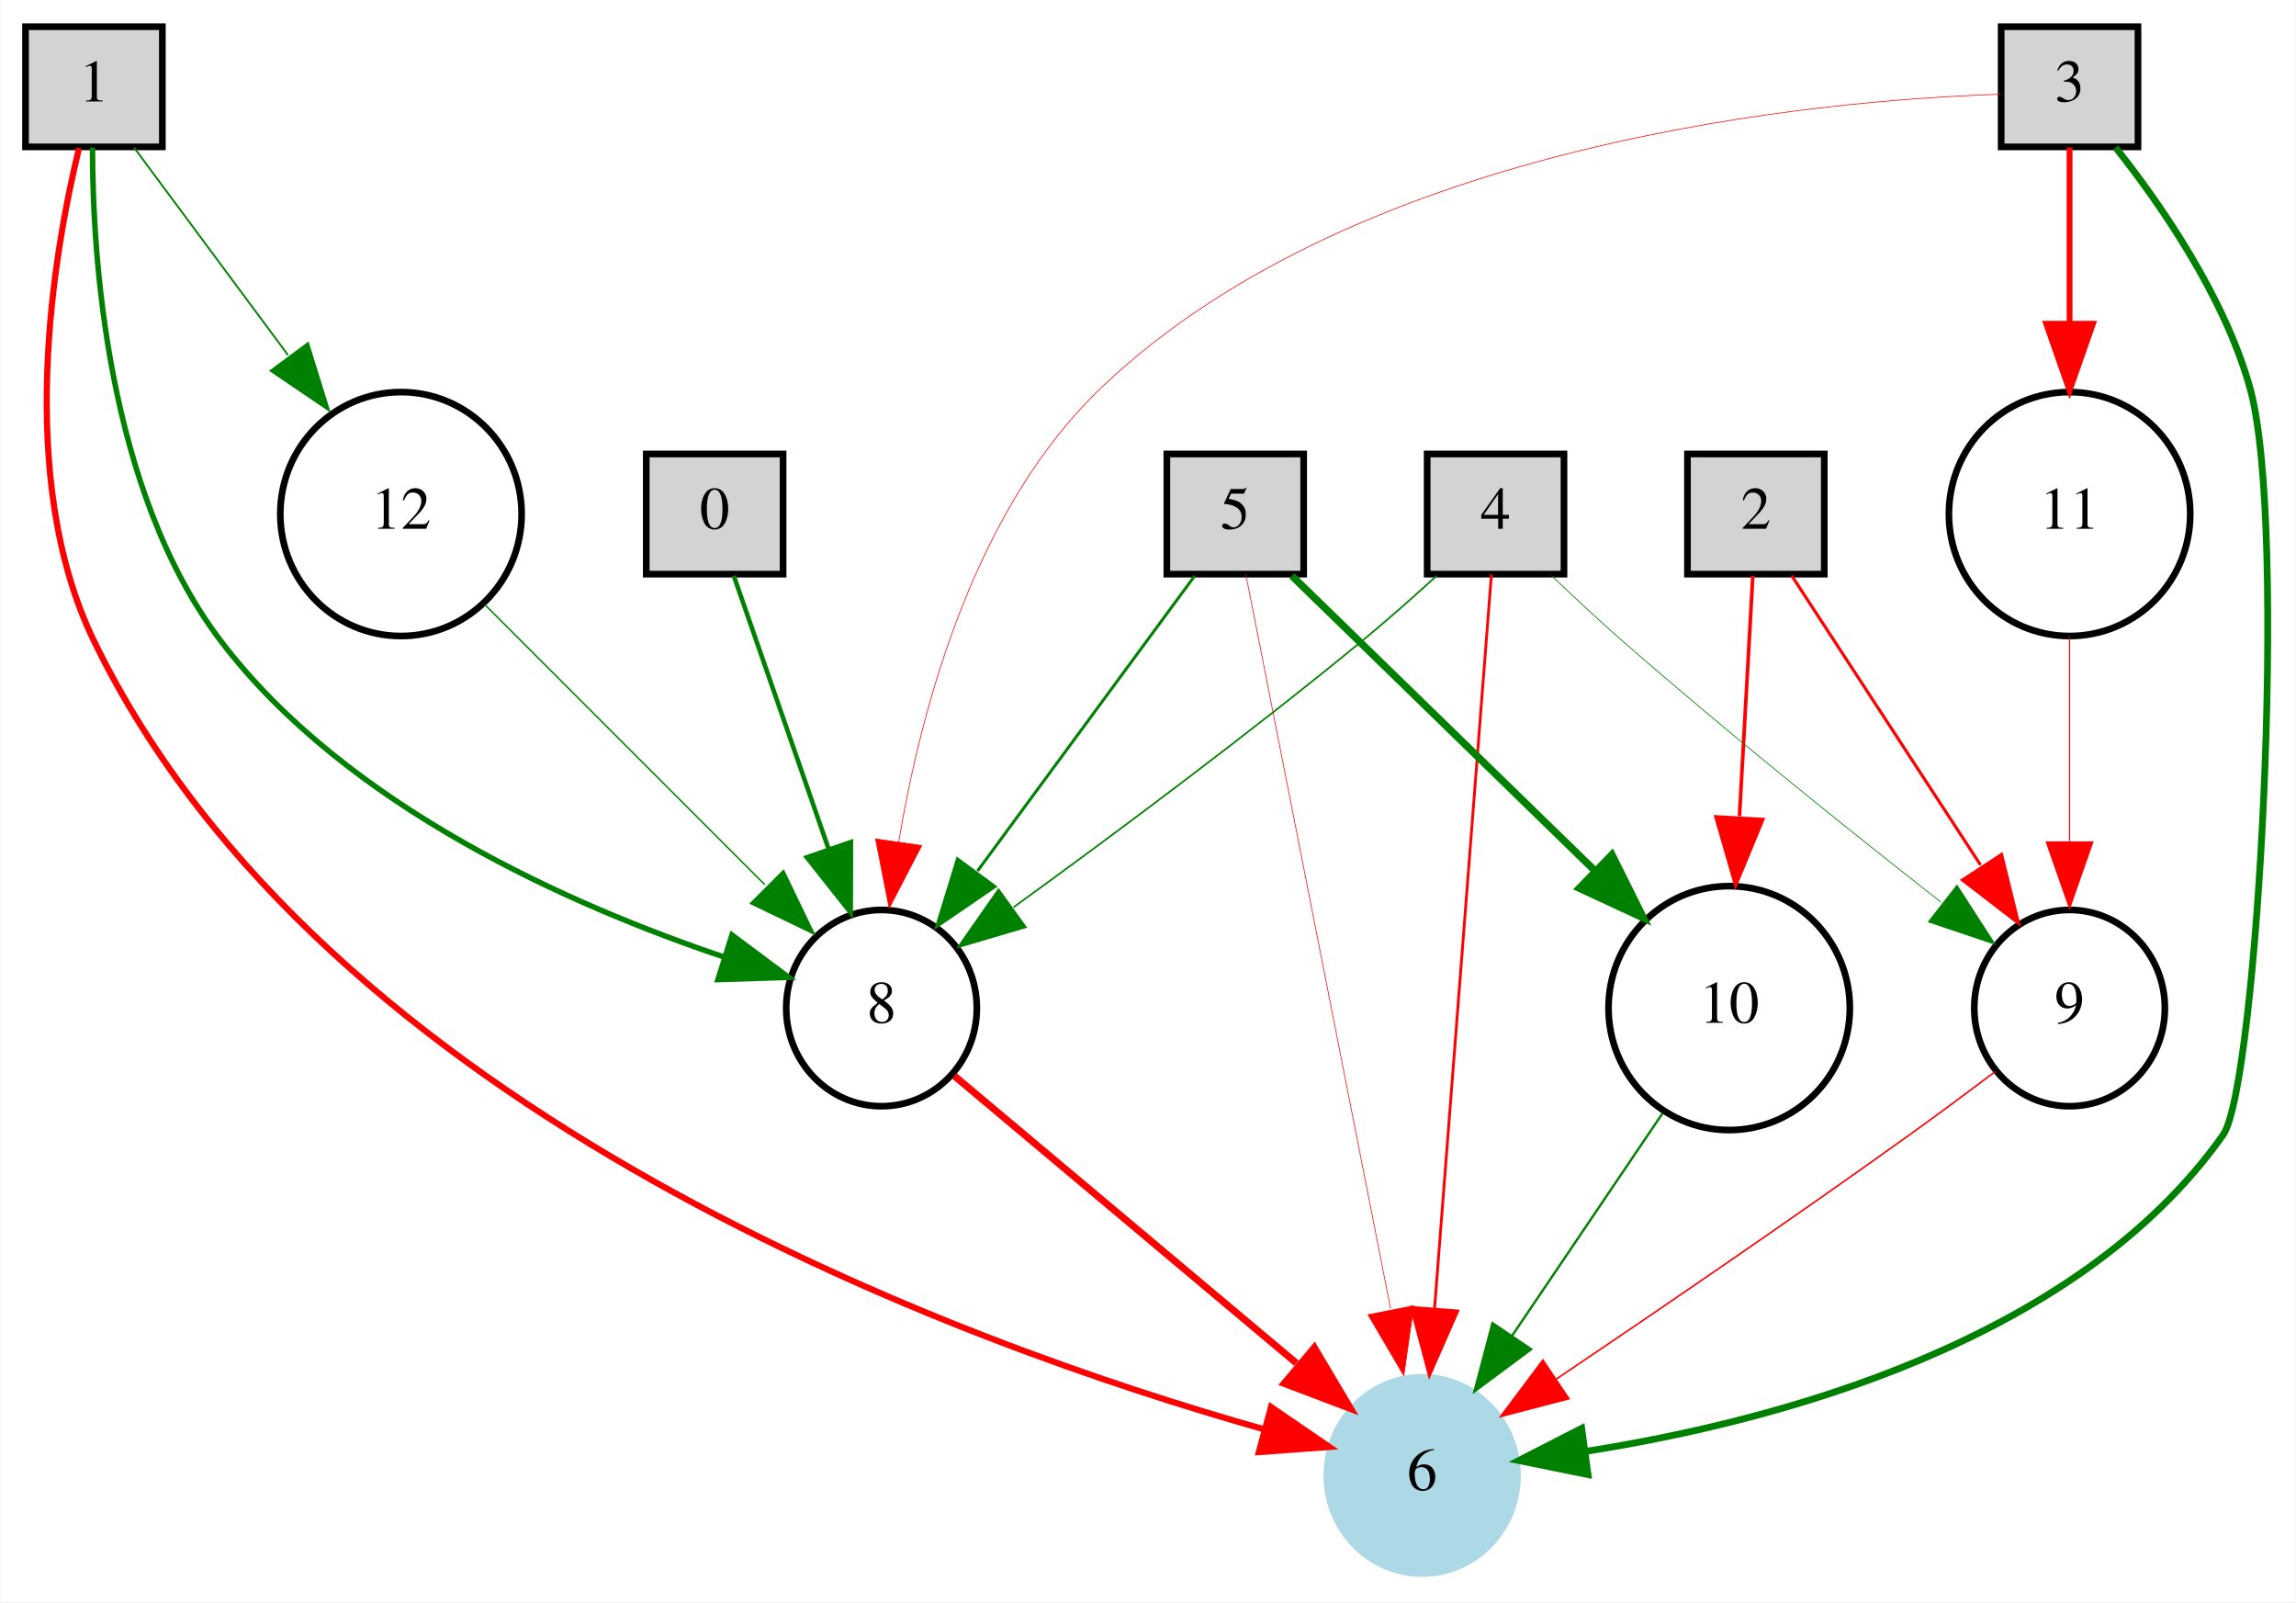
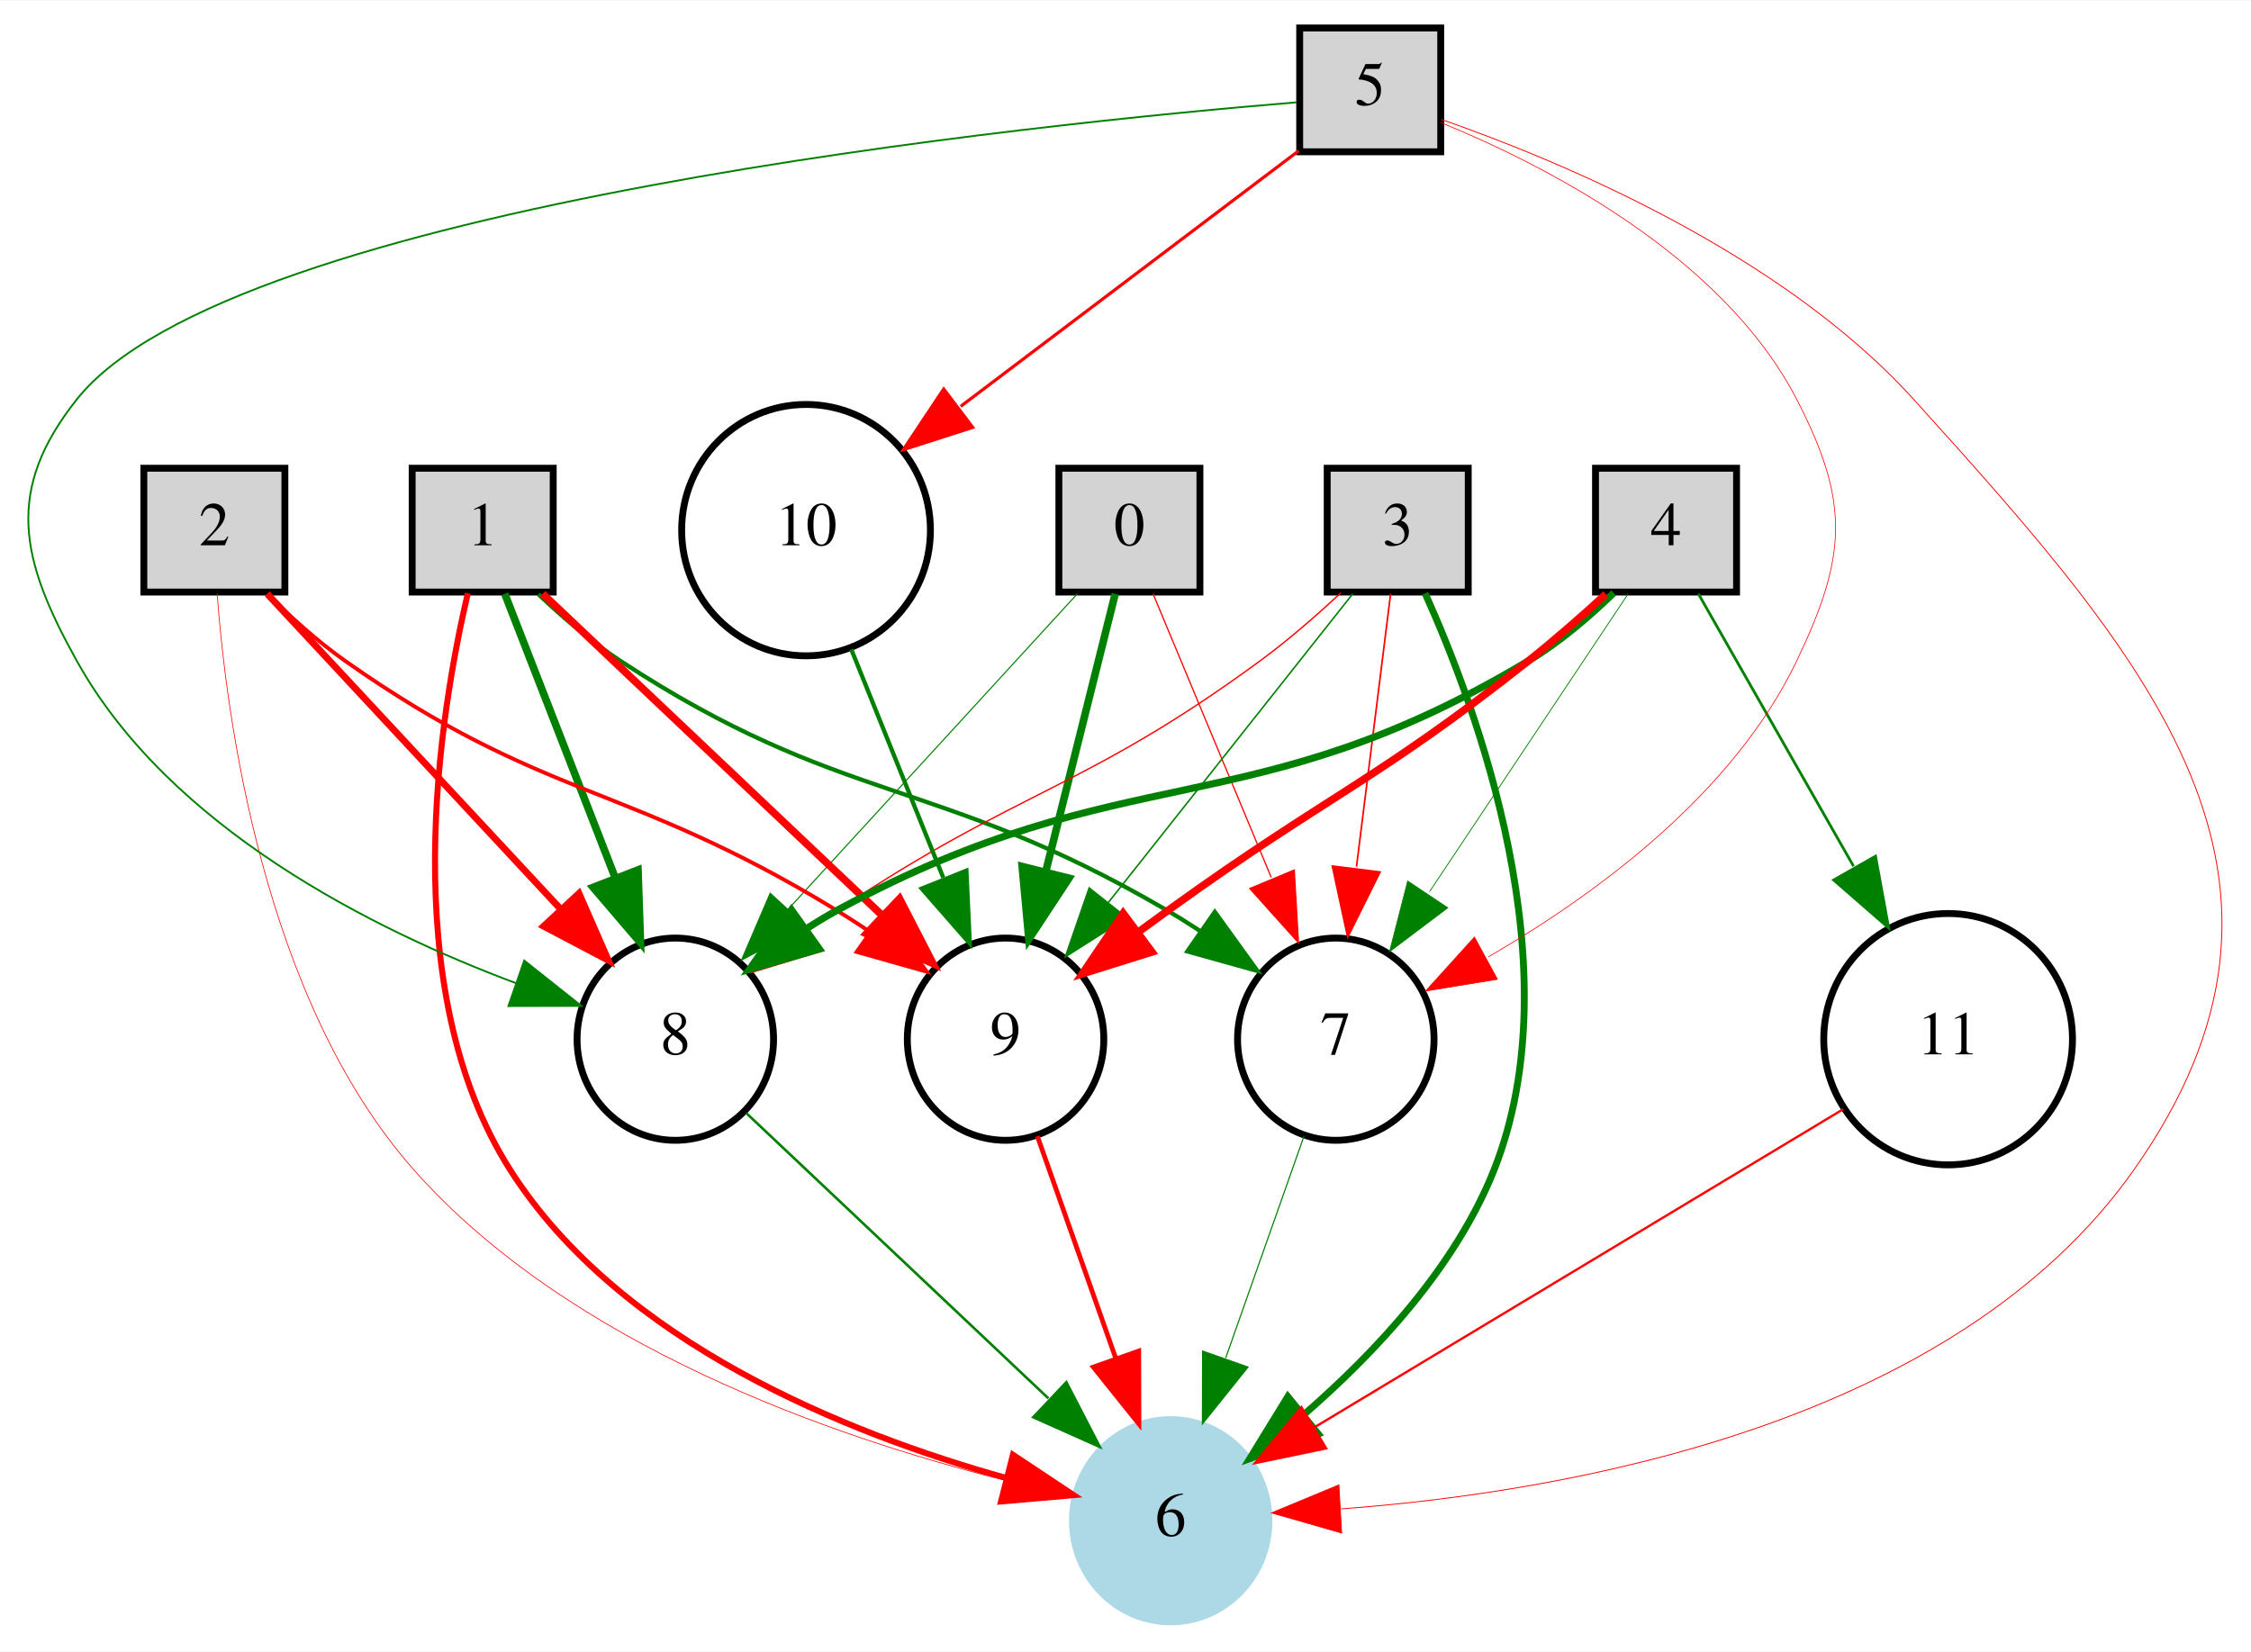
- <svg xmlns="http://www.w3.org/2000/svg" width="344pt" height="240pt" viewBox="0.00 0.00 343.85 240.00">
+ <svg xmlns="http://www.w3.org/2000/svg" width="327pt" height="240pt" viewBox="0.00 0.00 327.18 240.00">
  <g id="graph0" class="graph" transform="scale(1 1) rotate(0) translate(4 236)">
-     <polygon fill="white" stroke="none" points="-4,4 -4,-236 339.853,-236 339.853,4 -4,4" />
+     <polygon fill="white" stroke="none" points="-4,4 -4,-236 323.177,-236 323.177,4 -4,4" />
    <g id="node1" class="node">
-       <polygon fill="lightgrey" stroke="black" points="113.25,-168 92.75,-168 92.75,-150 113.25,-150 113.25,-168" />
-       <text text-anchor="middle" x="103" y="-156.8" font-family="Times,serif" font-size="9.00">0</text>
+       <polygon fill="lightgrey" stroke="black" points="170.407,-168 149.907,-168 149.907,-150 170.407,-150 170.407,-168" />
+       <text text-anchor="middle" x="160.157" y="-156.8" font-family="Times,serif" font-size="9.00">0</text>
    </g>
    <g id="node8" class="node">
-       <ellipse fill="none" stroke="black" cx="128" cy="-85" rx="14.28" ry="14.7" />
-       <text text-anchor="middle" x="128" y="-82.8" font-family="Times,serif" font-size="9.00">8</text>
+       <ellipse fill="none" stroke="black" cx="190.157" cy="-85" rx="14.28" ry="14.7" />
+       <text text-anchor="middle" x="190.157" y="-82.8" font-family="Times,serif" font-size="9.00">7</text>
+     </g>
+     <g id="edge5" class="edge">
+       <path fill="none" stroke="red" stroke-width="0.181" d="M163.598,-149.741C167.759,-139.754 174.932,-122.539 180.775,-108.516" />
+       <polygon fill="red" stroke="red" stroke-width="0.181" points="184.117,-109.595 184.733,-99.018 177.656,-106.902 184.117,-109.595" />
+     </g>
+     <g id="node9" class="node">
+       <ellipse fill="none" stroke="black" cx="94.157" cy="-85" rx="14.28" ry="14.7" />
+       <text text-anchor="middle" x="94.157" y="-82.8" font-family="Times,serif" font-size="9.00">8</text>
+     </g>
+     <g id="edge18" class="edge">
+       <path fill="none" stroke="green" stroke-width="0.16" d="M152.586,-149.741C142.415,-138.646 124.068,-118.63 110.638,-103.98" />
+       <polygon fill="green" stroke="green" stroke-width="0.16" points="113.104,-101.49 103.767,-96.484 107.944,-106.22 113.104,-101.49" />
+     </g>
+     <g id="node10" class="node">
+       <ellipse fill="none" stroke="black" cx="142.157" cy="-85" rx="14.28" ry="14.7" />
+       <text text-anchor="middle" x="142.157" y="-82.8" font-family="Times,serif" font-size="9.00">9</text>
+     </g>
+     <g id="edge26" class="edge">
+       <path fill="none" stroke="green" stroke-width="1.1" d="M158.092,-149.741C155.649,-139.968 151.476,-123.276 148.013,-109.425" />
+       <polygon fill="green" stroke="green" stroke-width="1.1" points="151.365,-108.4 145.544,-99.548 144.574,-110.098 151.365,-108.4" />
+     </g>
+     <g id="node2" class="node">
+       <polygon fill="lightgrey" stroke="black" points="76.407,-168 55.907,-168 55.907,-150 76.407,-150 76.407,-168" />
+       <text text-anchor="middle" x="66.157" y="-156.8" font-family="Times,serif" font-size="9.00">1</text>
+     </g>
+     <g id="node7" class="node">
+       <ellipse fill="lightblue" stroke="lightblue" cx="166.157" cy="-15" rx="14.28" ry="14.7" />
+       <text text-anchor="middle" x="166.157" y="-12.8" font-family="Times,serif" font-size="9.00">6</text>
+     </g>
+     <g id="edge6" class="edge">
+       <path fill="none" stroke="red" stroke-width="0.876" d="M64,-149.826C59.99,-132.726 53.24,-92.566 70.157,-66 86.19,-40.822 119.286,-27.639 142.098,-21.259" />
+       <polygon fill="red" stroke="red" stroke-width="0.876" points="143.23,-24.583 152.054,-18.719 141.499,-17.8 143.23,-24.583" />
+     </g>
+     <g id="edge25" class="edge">
+       <path fill="none" stroke="green" stroke-width="0.616" d="M74.251,-149.681C77.718,-146.401 81.937,-142.766 86.157,-140 118.427,-118.848 131.784,-123.366 165.157,-104 166.891,-102.993 168.654,-101.895 170.4,-100.755" />
+       <polygon fill="green" stroke="green" stroke-width="0.616" points="172.573,-103.506 178.774,-94.916 168.569,-97.764 172.573,-103.506" />
+     </g>
+     <g id="edge24" class="edge">
+       <path fill="none" stroke="green" stroke-width="1.1" d="M69.369,-149.741C73.252,-139.754 79.947,-122.539 85.4,-108.516" />
+       <polygon fill="green" stroke="green" stroke-width="1.1" points="88.732,-109.606 89.094,-99.018 82.208,-107.069 88.732,-109.606" />
+     </g>
+     <g id="edge17" class="edge">
+       <path fill="none" stroke="red" stroke-width="1.1" d="M74.875,-149.741C86.828,-138.417 108.588,-117.802 124.126,-103.082" />
+       <polygon fill="red" stroke="red" stroke-width="1.1" points="126.747,-105.42 131.599,-96.002 121.932,-100.338 126.747,-105.42" />
+     </g>
+     <g id="node3" class="node">
+       <polygon fill="lightgrey" stroke="black" points="37.407,-168 16.907,-168 16.907,-150 37.407,-150 37.407,-168" />
+       <text text-anchor="middle" x="27.157" y="-156.8" font-family="Times,serif" font-size="9.00">2</text>
+     </g>
+     <g id="edge15" class="edge">
+       <path fill="none" stroke="red" stroke-width="0.103" d="M27.563,-149.795C28.848,-132.284 34.174,-90.825 56.157,-66 78.791,-40.44 117.104,-27.171 142.013,-20.895" />
+       <polygon fill="red" stroke="red" stroke-width="0.103" points="142.838,-24.297 151.783,-18.619 141.25,-17.48 142.838,-24.297" />
+     </g>
+     <g id="edge4" class="edge">
+       <path fill="none" stroke="red" stroke-width="0.992" d="M34.842,-149.741C45.167,-138.646 63.792,-118.63 77.425,-103.98" />
+       <polygon fill="red" stroke="red" stroke-width="0.992" points="80.151,-106.189 84.401,-96.484 75.026,-101.42 80.151,-106.189" />
+     </g>
+     <g id="edge10" class="edge">
+       <path fill="none" stroke="red" stroke-width="0.564" d="M34.843,-149.742C38.137,-146.472 42.145,-142.827 46.157,-140 75.078,-119.621 86.932,-122.391 117.157,-104 118.87,-102.957 120.618,-101.834 122.353,-100.676" />
+       <polygon fill="red" stroke="red" stroke-width="0.564" points="124.537,-103.419 130.71,-94.809 120.515,-97.69 124.537,-103.419" />
+     </g>
+     <g id="node4" class="node">
+       <polygon fill="lightgrey" stroke="black" points="209.407,-168 188.907,-168 188.907,-150 209.407,-150 209.407,-168" />
+       <text text-anchor="middle" x="199.157" y="-156.8" font-family="Times,serif" font-size="9.00">3</text>
+     </g>
+     <g id="edge12" class="edge">
+       <path fill="none" stroke="green" stroke-width="1" d="M203.139,-149.808C210.564,-133.338 224.761,-95.289 213.157,-66 207.547,-51.842 195.821,-39.356 185.485,-30.403" />
+       <polygon fill="green" stroke="green" stroke-width="1" points="187.603,-27.614 177.638,-24.016 183.184,-33.043 187.603,-27.614" />
+     </g>
+     <g id="edge7" class="edge">
+       <path fill="none" stroke="red" stroke-width="0.237" d="M198.124,-149.741C196.922,-140.122 194.882,-123.801 193.167,-110.082" />
+       <polygon fill="red" stroke="red" stroke-width="0.237" points="196.597,-109.304 191.884,-99.816 189.651,-110.173 196.597,-109.304" />
+     </g>
+     <g id="edge23" class="edge">
+       <path fill="none" stroke="red" stroke-width="0.197" d="M190.911,-149.9C187.419,-146.654 183.224,-142.984 179.157,-140 153.775,-121.378 144.344,-121.471 118.157,-104 116.667,-103.006 115.145,-101.955 113.626,-100.879" />
+       <polygon fill="red" stroke="red" stroke-width="0.197" points="115.334,-97.791 105.205,-94.686 111.187,-103.43 115.334,-97.791" />
+     </g>
+     <g id="edge16" class="edge">
+       <path fill="none" stroke="green" stroke-width="0.222" d="M192.618,-149.741C184.013,-138.872 168.632,-119.443 157.106,-104.883" />
+       <polygon fill="green" stroke="green" stroke-width="0.222" points="159.796,-102.642 150.845,-96.974 154.308,-106.987 159.796,-102.642" />
+     </g>
+     <g id="node5" class="node">
+       <polygon fill="lightgrey" stroke="black" points="248.407,-168 227.907,-168 227.907,-150 248.407,-150 248.407,-168" />
+       <text text-anchor="middle" x="238.157" y="-156.8" font-family="Times,serif" font-size="9.00">4</text>
+     </g>
+     <g id="edge1" class="edge">
+       <path fill="none" stroke="green" stroke-width="0.122" d="M232.65,-149.741C225.661,-139.257 213.362,-120.808 203.788,-106.448" />
+       <polygon fill="green" stroke="green" stroke-width="0.122" points="206.433,-104.105 197.974,-97.726 200.609,-107.988 206.433,-104.105" />
+     </g>
+     <g id="edge2" class="edge">
+       <path fill="none" stroke="green" stroke-width="1.03" d="M230.553,-149.871C227.036,-146.467 222.646,-142.686 218.157,-140 177.622,-115.747 159.734,-126.419 118.157,-104 116.581,-103.15 114.995,-102.204 113.431,-101.203" />
+       <polygon fill="green" stroke="green" stroke-width="1.03" points="115.102,-98.096 104.924,-95.152 111.045,-103.8 115.102,-98.096" />
+     </g>
+     <g id="edge9" class="edge">
+       <path fill="none" stroke="red" stroke-width="1.1" d="M229.407,-149.686C225.982,-146.55 221.967,-143.014 218.157,-140 196.11,-122.563 188.96,-120.436 166.157,-104 164.704,-102.953 163.209,-101.863 161.709,-100.76" />
+       <polygon fill="red" stroke="red" stroke-width="1.1" points="163.435,-97.681 153.324,-94.513 159.253,-103.294 163.435,-97.681" />
+     </g>
+     <g id="node12" class="node">
+       <ellipse fill="none" stroke="black" cx="279.157" cy="-85" rx="18.079" ry="18.27" />
+       <text text-anchor="middle" x="279.157" y="-82.8" font-family="Times,serif" font-size="9.00">11</text>
+     </g>
+     <g id="edge20" class="edge">
+       <path fill="none" stroke="green" stroke-width="0.396" d="M242.86,-149.741C248.329,-140.137 257.603,-123.85 265.408,-110.144" />
+       <polygon fill="green" stroke="green" stroke-width="0.396" points="268.605,-111.603 270.512,-101.181 262.522,-108.139 268.605,-111.603" />
+     </g>
+     <g id="node6" class="node">
+       <polygon fill="lightgrey" stroke="black" points="205.407,-232 184.907,-232 184.907,-214 205.407,-214 205.407,-232" />
+       <text text-anchor="middle" x="195.157" y="-220.8" font-family="Times,serif" font-size="9.00">5</text>
+     </g>
+     <g id="edge3" class="edge">
+       <path fill="none" stroke="red" stroke-width="0.128" d="M205.52,-218.694C222.093,-212.925 254.672,-199.538 274.157,-178 308.888,-139.609 335.978,-108.317 306.157,-66 279.976,-28.85 223.571,-19.15 190.909,-16.715" />
+       <polygon fill="red" stroke="red" stroke-width="0.128" points="191.004,-13.215 180.821,-16.138 190.605,-20.203 191.004,-13.215" />
+     </g>
+     <g id="edge22" class="edge">
+       <path fill="none" stroke="red" stroke-width="0.102" d="M205.422,-218.25C220.031,-212.286 246.253,-199.108 257.157,-178 264.908,-162.995 264.445,-155.235 257.157,-140 247.92,-120.692 228.038,-106.083 212.318,-96.96" />
+       <polygon fill="red" stroke="red" stroke-width="0.102" points="213.657,-93.704 203.201,-91.996 210.31,-99.852 213.657,-93.704" />
+     </g>
+     <g id="edge8" class="edge">
+       <path fill="none" stroke="green" stroke-width="0.265" d="M184.469,-221.191C148.026,-218.189 29.651,-206.366 7.157,-178 -3.337,-164.767 -1.053,-154.759 7.157,-140 20.673,-115.702 50.148,-100.937 71.037,-93.127" />
+       <polygon fill="green" stroke="green" stroke-width="0.265" points="72.197,-96.429 80.493,-89.84 69.899,-89.817 72.197,-96.429" />
+     </g>
+     <g id="node11" class="node">
+       <ellipse fill="none" stroke="black" cx="113.157" cy="-159" rx="18.079" ry="18.27" />
+       <text text-anchor="middle" x="113.157" y="-156.8" font-family="Times,serif" font-size="9.00">10</text>
+     </g>
+     <g id="edge21" class="edge">
+       <path fill="none" stroke="red" stroke-width="0.454" d="M184.771,-214.148C172.481,-204.855 151.663,-189.115 135.631,-176.993" />
+       <polygon fill="red" stroke="red" stroke-width="0.454" points="137.389,-173.934 127.301,-170.695 133.167,-179.518 137.389,-173.934" />
+     </g>
+     <g id="edge11" class="edge">
+       <path fill="none" stroke="green" stroke-width="0.166" d="M185.529,-70.889C182.309,-61.764 177.931,-49.361 174.152,-38.654" />
+       <polygon fill="green" stroke="green" stroke-width="0.166" points="177.399,-37.336 170.77,-29.071 170.798,-39.666 177.399,-37.336" />
    </g>
    <g id="edge13" class="edge">
-       <path fill="none" stroke="green" stroke-width="0.675" d="M105.868,-149.741C109.315,-139.813 115.242,-122.744 120.095,-108.767" />
-       <polygon fill="green" stroke="green" stroke-width="0.675" points="123.414,-109.877 123.388,-99.282 116.802,-107.581 123.414,-109.877" />
-     </g>
-     <g id="node2" class="node">
-       <polygon fill="lightgrey" stroke="black" points="20.25,-232 -0.25,-232 -0.25,-214 20.25,-214 20.25,-232" />
-       <text text-anchor="middle" x="10" y="-220.8" font-family="Times,serif" font-size="9.00">1</text>
-     </g>
-     <g id="node7" class="node">
-       <ellipse fill="lightblue" stroke="lightblue" cx="209" cy="-15" rx="14.28" ry="14.7" />
-       <text text-anchor="middle" x="209" y="-12.8" font-family="Times,serif" font-size="9.00">6</text>
-     </g>
-     <g id="edge5" class="edge">
-       <path fill="none" stroke="red" stroke-width="0.921" d="M7.762,-213.798C4.032,-198.42 -1.937,-164.589 10,-140 44.397,-69.145 140.478,-34.561 185.351,-21.896" />
-       <polygon fill="red" stroke="red" stroke-width="0.921" points="186.355,-25.25 195.097,-19.265 184.531,-18.492 186.355,-25.25" />
+       <path fill="none" stroke="green" stroke-width="0.377" d="M104.472,-74.257C115.914,-63.451 134.578,-45.824 148.384,-32.785" />
+       <polygon fill="green" stroke="green" stroke-width="0.377" points="150.993,-35.136 155.86,-25.725 146.187,-30.046 150.993,-35.136" />
    </g>
    <g id="edge19" class="edge">
-       <path fill="none" stroke="green" stroke-width="0.82" d="M9.786,-213.873C9.783,-198.026 11.853,-162.576 29,-140 47.895,-115.123 81.696,-100.279 104.482,-92.625" />
-       <polygon fill="green" stroke="green" stroke-width="0.82" points="105.594,-95.944 114.082,-89.604 103.493,-89.267 105.594,-95.944" />
-     </g>
-     <g id="node12" class="node">
-       <ellipse fill="none" stroke="black" cx="56" cy="-159" rx="18.079" ry="18.27" />
-       <text text-anchor="middle" x="56" y="-156.8" font-family="Times,serif" font-size="9.00">12</text>
-     </g>
-     <g id="edge17" class="edge">
-       <path fill="none" stroke="green" stroke-width="0.27" d="M16.014,-213.895C21.855,-206.021 31,-193.695 39.071,-182.817" />
-       <polygon fill="green" stroke="green" stroke-width="0.27" points="42.082,-184.633 45.23,-174.517 36.46,-180.462 42.082,-184.633" />
-     </g>
-     <g id="node3" class="node">
-       <polygon fill="lightgrey" stroke="black" points="269.25,-168 248.75,-168 248.75,-150 269.25,-150 269.25,-168" />
-       <text text-anchor="middle" x="259" y="-156.8" font-family="Times,serif" font-size="9.00">2</text>
-     </g>
-     <g id="node9" class="node">
-       <ellipse fill="none" stroke="black" cx="255" cy="-85" rx="18.079" ry="18.27" />
-       <text text-anchor="middle" x="255" y="-82.8" font-family="Times,serif" font-size="9.00">10</text>
-     </g>
-     <g id="edge12" class="edge">
-       <path fill="none" stroke="red" stroke-width="0.539" d="M258.541,-149.741C258.054,-140.968 257.257,-126.619 256.542,-113.754" />
-       <polygon fill="red" stroke="red" stroke-width="0.539" points="260.019,-113.243 255.97,-103.452 253.03,-113.631 260.019,-113.243" />
-     </g>
-     <g id="node11" class="node">
-       <ellipse fill="none" stroke="black" cx="306" cy="-85" rx="14.28" ry="14.7" />
-       <text text-anchor="middle" x="306" y="-82.8" font-family="Times,serif" font-size="9.00">9</text>
-     </g>
-     <g id="edge8" class="edge">
-       <path fill="none" stroke="red" stroke-width="0.459" d="M264.391,-149.741C271.235,-139.257 283.278,-120.808 292.652,-106.448" />
-       <polygon fill="red" stroke="red" stroke-width="0.459" points="295.81,-108.013 298.346,-97.726 289.949,-104.186 295.81,-108.013" />
-     </g>
-     <g id="node4" class="node">
-       <polygon fill="lightgrey" stroke="black" points="316.25,-232 295.75,-232 295.75,-214 316.25,-214 316.25,-232" />
-       <text text-anchor="middle" x="306" y="-220.8" font-family="Times,serif" font-size="9.00">3</text>
-     </g>
-     <g id="edge9" class="edge">
-       <path fill="none" stroke="green" stroke-width="1.015" d="M312.899,-213.9C319.531,-205.538 329.103,-191.8 333,-178 338.829,-157.355 334.123,-73.252 329,-66 307.043,-34.917 261.95,-23.089 233.725,-18.635" />
-       <polygon fill="green" stroke="green" stroke-width="1.015" points="233.854,-15.12 223.47,-17.224 232.899,-22.055 233.854,-15.12" />
-     </g>
-     <g id="edge18" class="edge">
-       <path fill="none" stroke="red" stroke-width="0.104" d="M295.681,-221.883C269.549,-221.026 200.071,-215.173 161,-178 142.156,-160.072 134.047,-130.63 130.574,-109.89" />
-       <polygon fill="red" stroke="red" stroke-width="0.104" points="134.032,-109.346 129.148,-99.944 127.103,-110.34 134.032,-109.346" />
-     </g>
-     <g id="node10" class="node">
-       <ellipse fill="none" stroke="black" cx="306" cy="-159" rx="18.079" ry="18.27" />
-       <text text-anchor="middle" x="306" y="-156.8" font-family="Times,serif" font-size="9.00">11</text>
-     </g>
-     <g id="edge4" class="edge">
-       <path fill="none" stroke="red" stroke-width="0.873" d="M306,-213.895C306,-207.145 306,-197.124 306,-187.548" />
-       <polygon fill="red" stroke="red" stroke-width="0.873" points="309.5,-187.508 306,-177.508 302.5,-187.508 309.5,-187.508" />
-     </g>
-     <g id="node5" class="node">
-       <polygon fill="lightgrey" stroke="black" points="230.25,-168 209.75,-168 209.75,-150 230.25,-150 230.25,-168" />
-       <text text-anchor="middle" x="220" y="-156.8" font-family="Times,serif" font-size="9.00">4</text>
-     </g>
-     <g id="edge16" class="edge">
-       <path fill="none" stroke="red" stroke-width="0.415" d="M219.377,-149.959C217.76,-129.085 213.38,-72.537 210.857,-39.973" />
-       <polygon fill="red" stroke="red" stroke-width="0.415" points="214.341,-39.635 210.079,-29.935 207.362,-40.175 214.341,-39.635" />
-     </g>
-     <g id="edge1" class="edge">
-       <path fill="none" stroke="green" stroke-width="0.251" d="M211.189,-149.762C207.757,-146.635 203.753,-143.086 200,-140 182.809,-125.865 162.459,-110.742 147.786,-100.107" />
-       <polygon fill="green" stroke="green" stroke-width="0.251" points="149.624,-97.117 139.464,-94.113 145.533,-102.797 149.624,-97.117" />
-     </g>
-     <g id="edge7" class="edge">
-       <path fill="none" stroke="green" stroke-width="0.115" d="M228.378,-149.788C231.639,-146.664 235.442,-143.11 239,-140 254.685,-126.288 273.163,-111.491 286.737,-100.86" />
-       <polygon fill="green" stroke="green" stroke-width="0.115" points="289.129,-103.433 294.87,-94.529 284.829,-97.91 289.129,-103.433" />
-     </g>
-     <g id="node6" class="node">
-       <polygon fill="lightgrey" stroke="black" points="191.25,-168 170.75,-168 170.75,-150 191.25,-150 191.25,-168" />
-       <text text-anchor="middle" x="181" y="-156.8" font-family="Times,serif" font-size="9.00">5</text>
-     </g>
-     <g id="edge2" class="edge">
-       <path fill="none" stroke="red" stroke-width="0.102" d="M182.586,-149.959C186.702,-129.085 197.852,-72.537 204.273,-39.973" />
-       <polygon fill="red" stroke="red" stroke-width="0.102" points="207.751,-40.423 206.252,-29.935 200.884,-39.069 207.751,-40.423" />
-     </g>
-     <g id="edge6" class="edge">
-       <path fill="none" stroke="green" stroke-width="0.438" d="M174.92,-149.741C167.039,-139.035 153.045,-120.023 142.384,-105.54" />
-       <polygon fill="green" stroke="green" stroke-width="0.438" points="145.008,-103.201 136.261,-97.223 139.371,-107.351 145.008,-103.201" />
-     </g>
-     <g id="edge15" class="edge">
-       <path fill="none" stroke="green" stroke-width="1.1" d="M189.489,-149.741C200.48,-139.046 219.99,-120.064 234.869,-105.587" />
-       <polygon fill="green" stroke="green" stroke-width="1.1" points="237.431,-107.977 242.158,-98.495 232.55,-102.96 237.431,-107.977" />
-     </g>
-     <g id="edge10" class="edge">
-       <path fill="none" stroke="red" stroke-width="1.049" d="M138.924,-74.829C152.041,-63.818 174.258,-45.166 190.161,-31.815" />
-       <polygon fill="red" stroke="red" stroke-width="1.049" points="192.841,-34.136 198.249,-25.026 188.34,-28.775 192.841,-34.136" />
-     </g>
-     <g id="edge3" class="edge">
-       <path fill="none" stroke="green" stroke-width="0.344" d="M245.019,-69.245C238.413,-59.48 229.67,-46.556 222.453,-35.887" />
-       <polygon fill="green" stroke="green" stroke-width="0.344" points="225.331,-33.895 216.829,-27.574 219.533,-37.818 225.331,-33.895" />
-     </g>
-     <g id="edge11" class="edge">
-       <path fill="none" stroke="red" stroke-width="0.165" d="M306,-140.571C306,-131.402 306,-120.019 306,-110.026" />
-       <polygon fill="red" stroke="red" stroke-width="0.165" points="309.5,-109.898 306,-99.898 302.5,-109.898 309.5,-109.898" />
+       <path fill="none" stroke="red" stroke-width="0.689" d="M146.784,-70.889C150.005,-61.764 154.382,-49.361 158.161,-38.654" />
+       <polygon fill="red" stroke="red" stroke-width="0.689" points="161.516,-39.666 161.543,-29.071 154.915,-37.336 161.516,-39.666" />
    </g>
    <g id="edge14" class="edge">
-       <path fill="none" stroke="red" stroke-width="0.235" d="M294.841,-75.475C290.821,-72.445 286.233,-69.035 282,-66 264.321,-53.325 243.864,-39.373 229.111,-29.436" />
-       <polygon fill="red" stroke="red" stroke-width="0.235" points="230.992,-26.483 220.739,-23.814 227.09,-32.294 230.992,-26.483" />
+       <path fill="none" stroke="green" stroke-width="0.617" d="M119.737,-141.662C123.688,-131.852 128.771,-119.233 133.098,-108.49" />
+       <polygon fill="green" stroke="green" stroke-width="0.617" points="136.464,-109.502 136.953,-98.919 129.97,-106.887 136.464,-109.502" />
    </g>
-     <g id="edge20" class="edge">
-       <path fill="none" stroke="green" stroke-width="0.221" d="M68.541,-145.459C80.153,-133.847 97.53,-116.47 110.504,-103.496" />
-       <polygon fill="green" stroke="green" stroke-width="0.221" points="113.326,-105.624 117.922,-96.078 108.376,-100.674 113.326,-105.624" />
+     <g id="edge27" class="edge">
+       <path fill="none" stroke="red" stroke-width="0.335" d="M263.917,-74.829C244.097,-62.902 209.383,-42.012 187.1,-28.603" />
+       <polygon fill="red" stroke="red" stroke-width="0.335" points="188.764,-25.519 178.391,-23.362 185.154,-31.517 188.764,-25.519" />
    </g>
  </g>
</svg>
